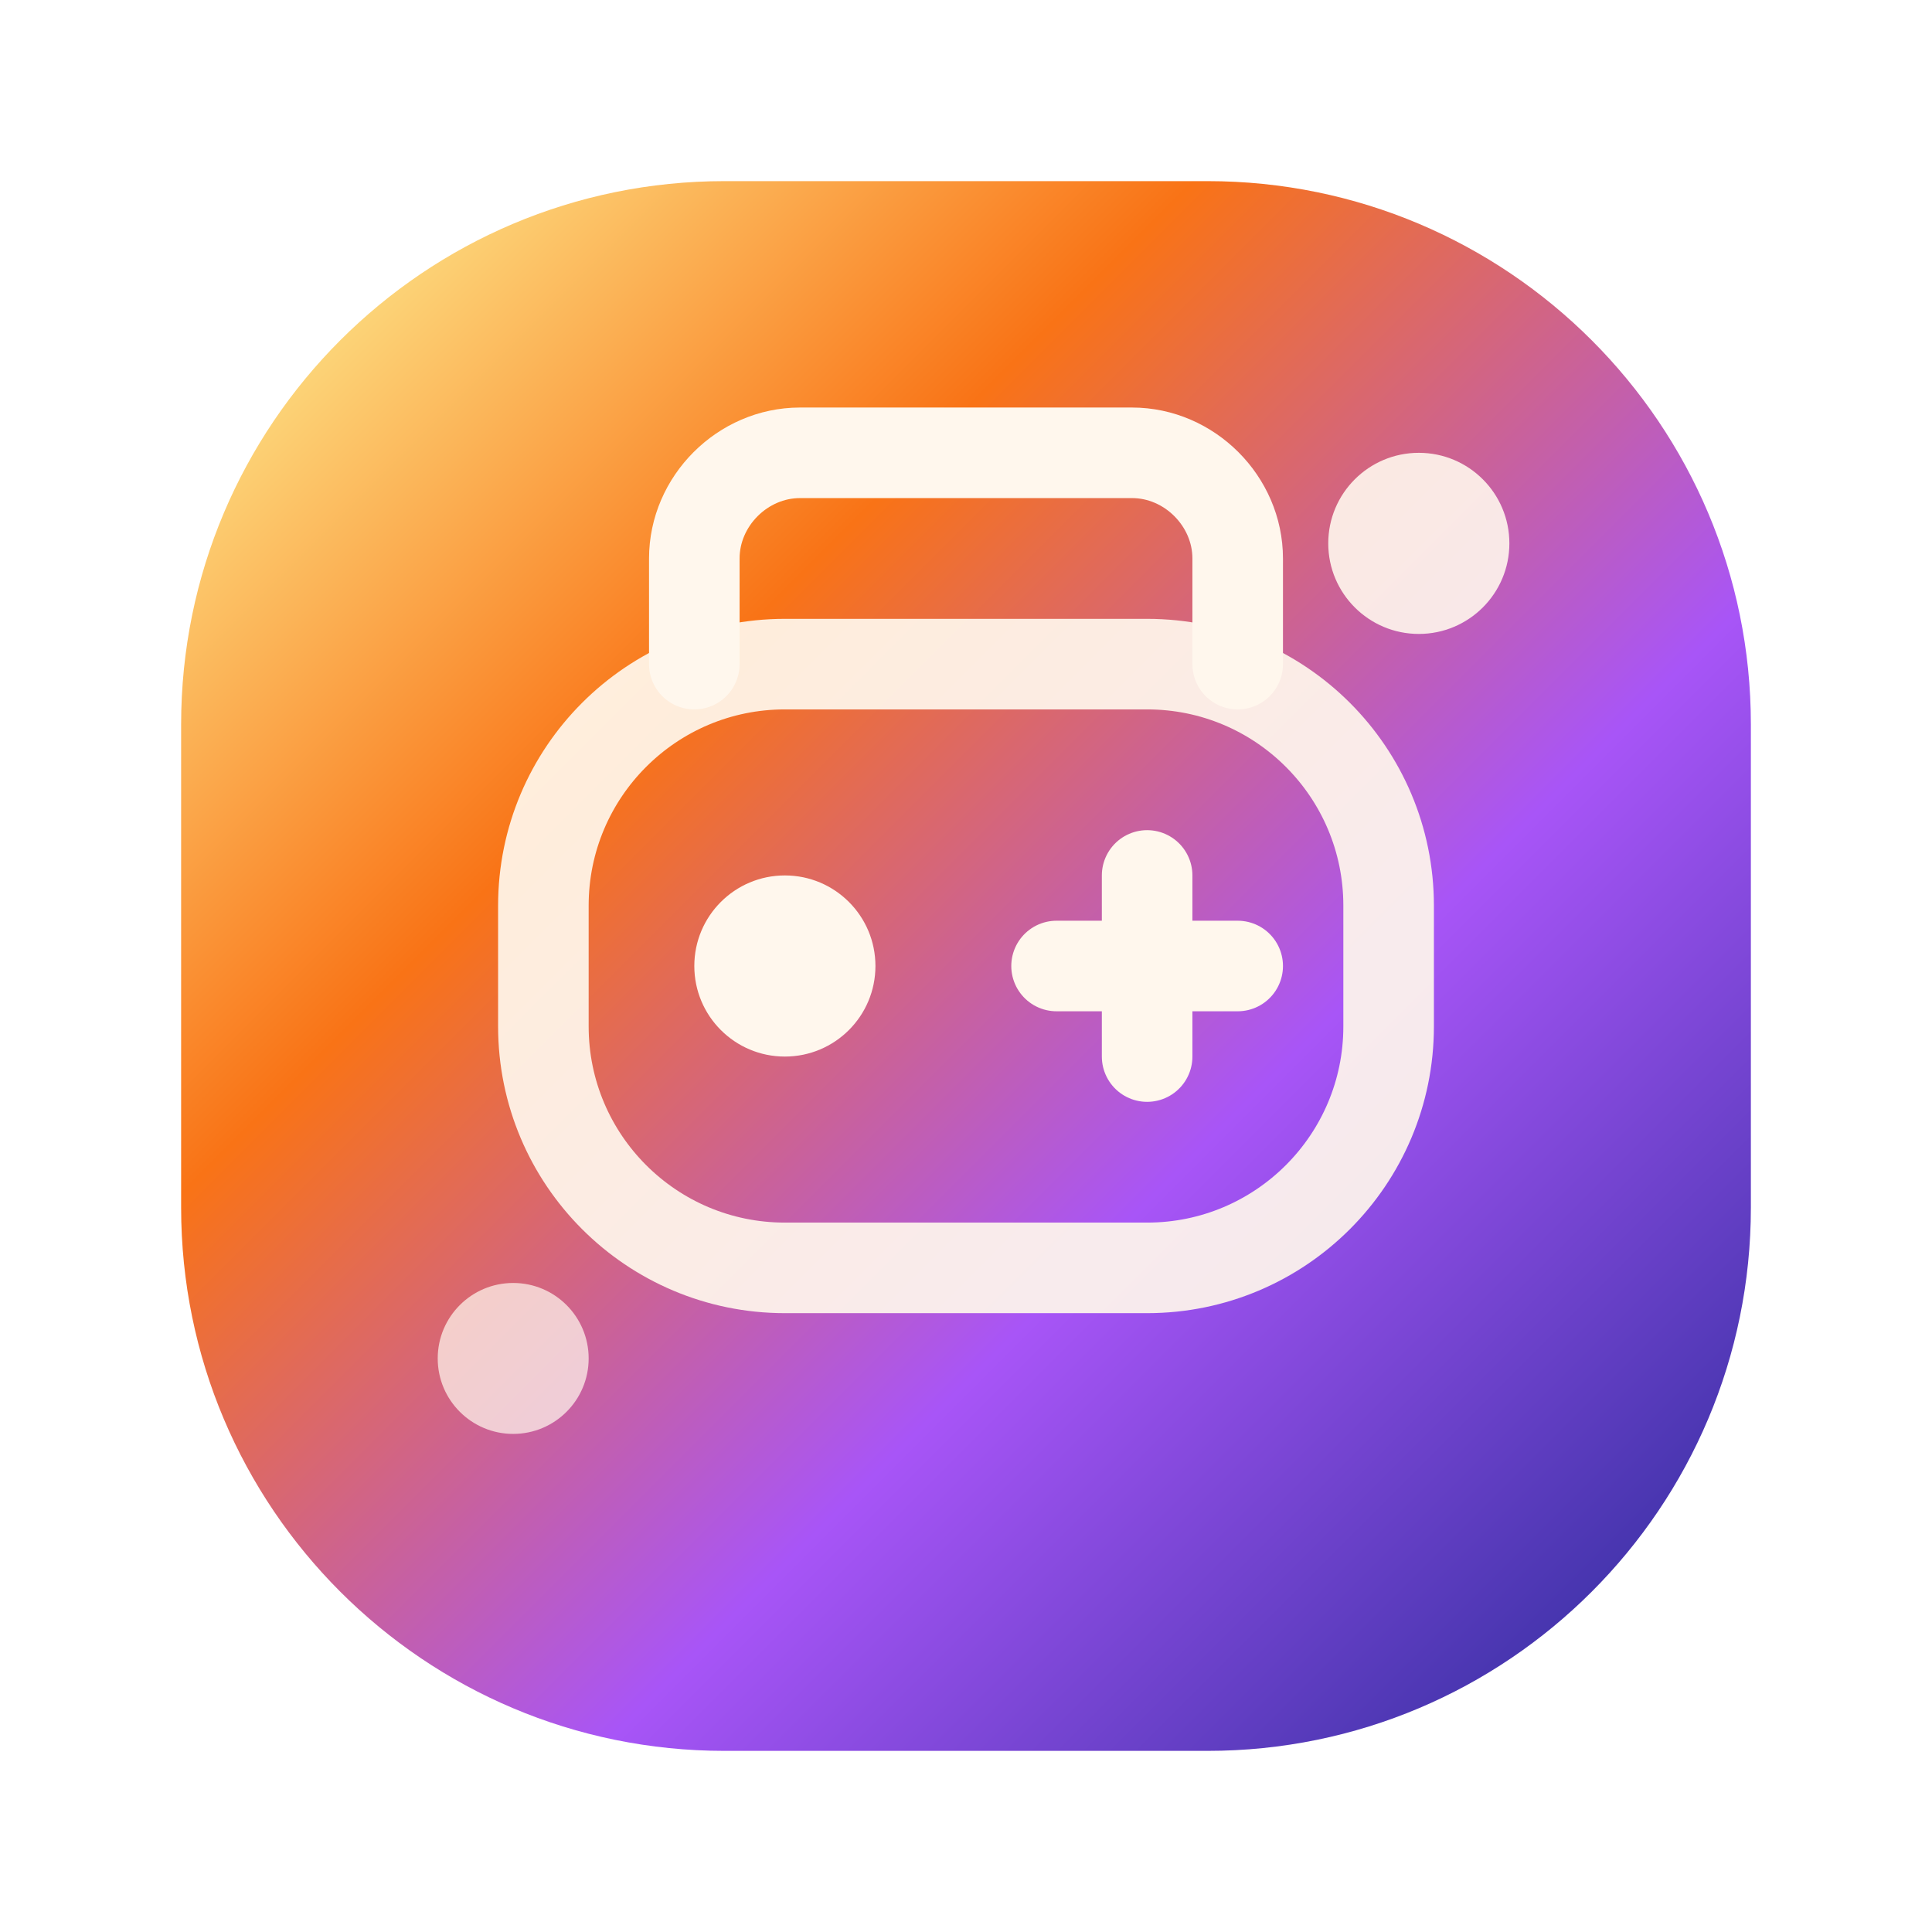
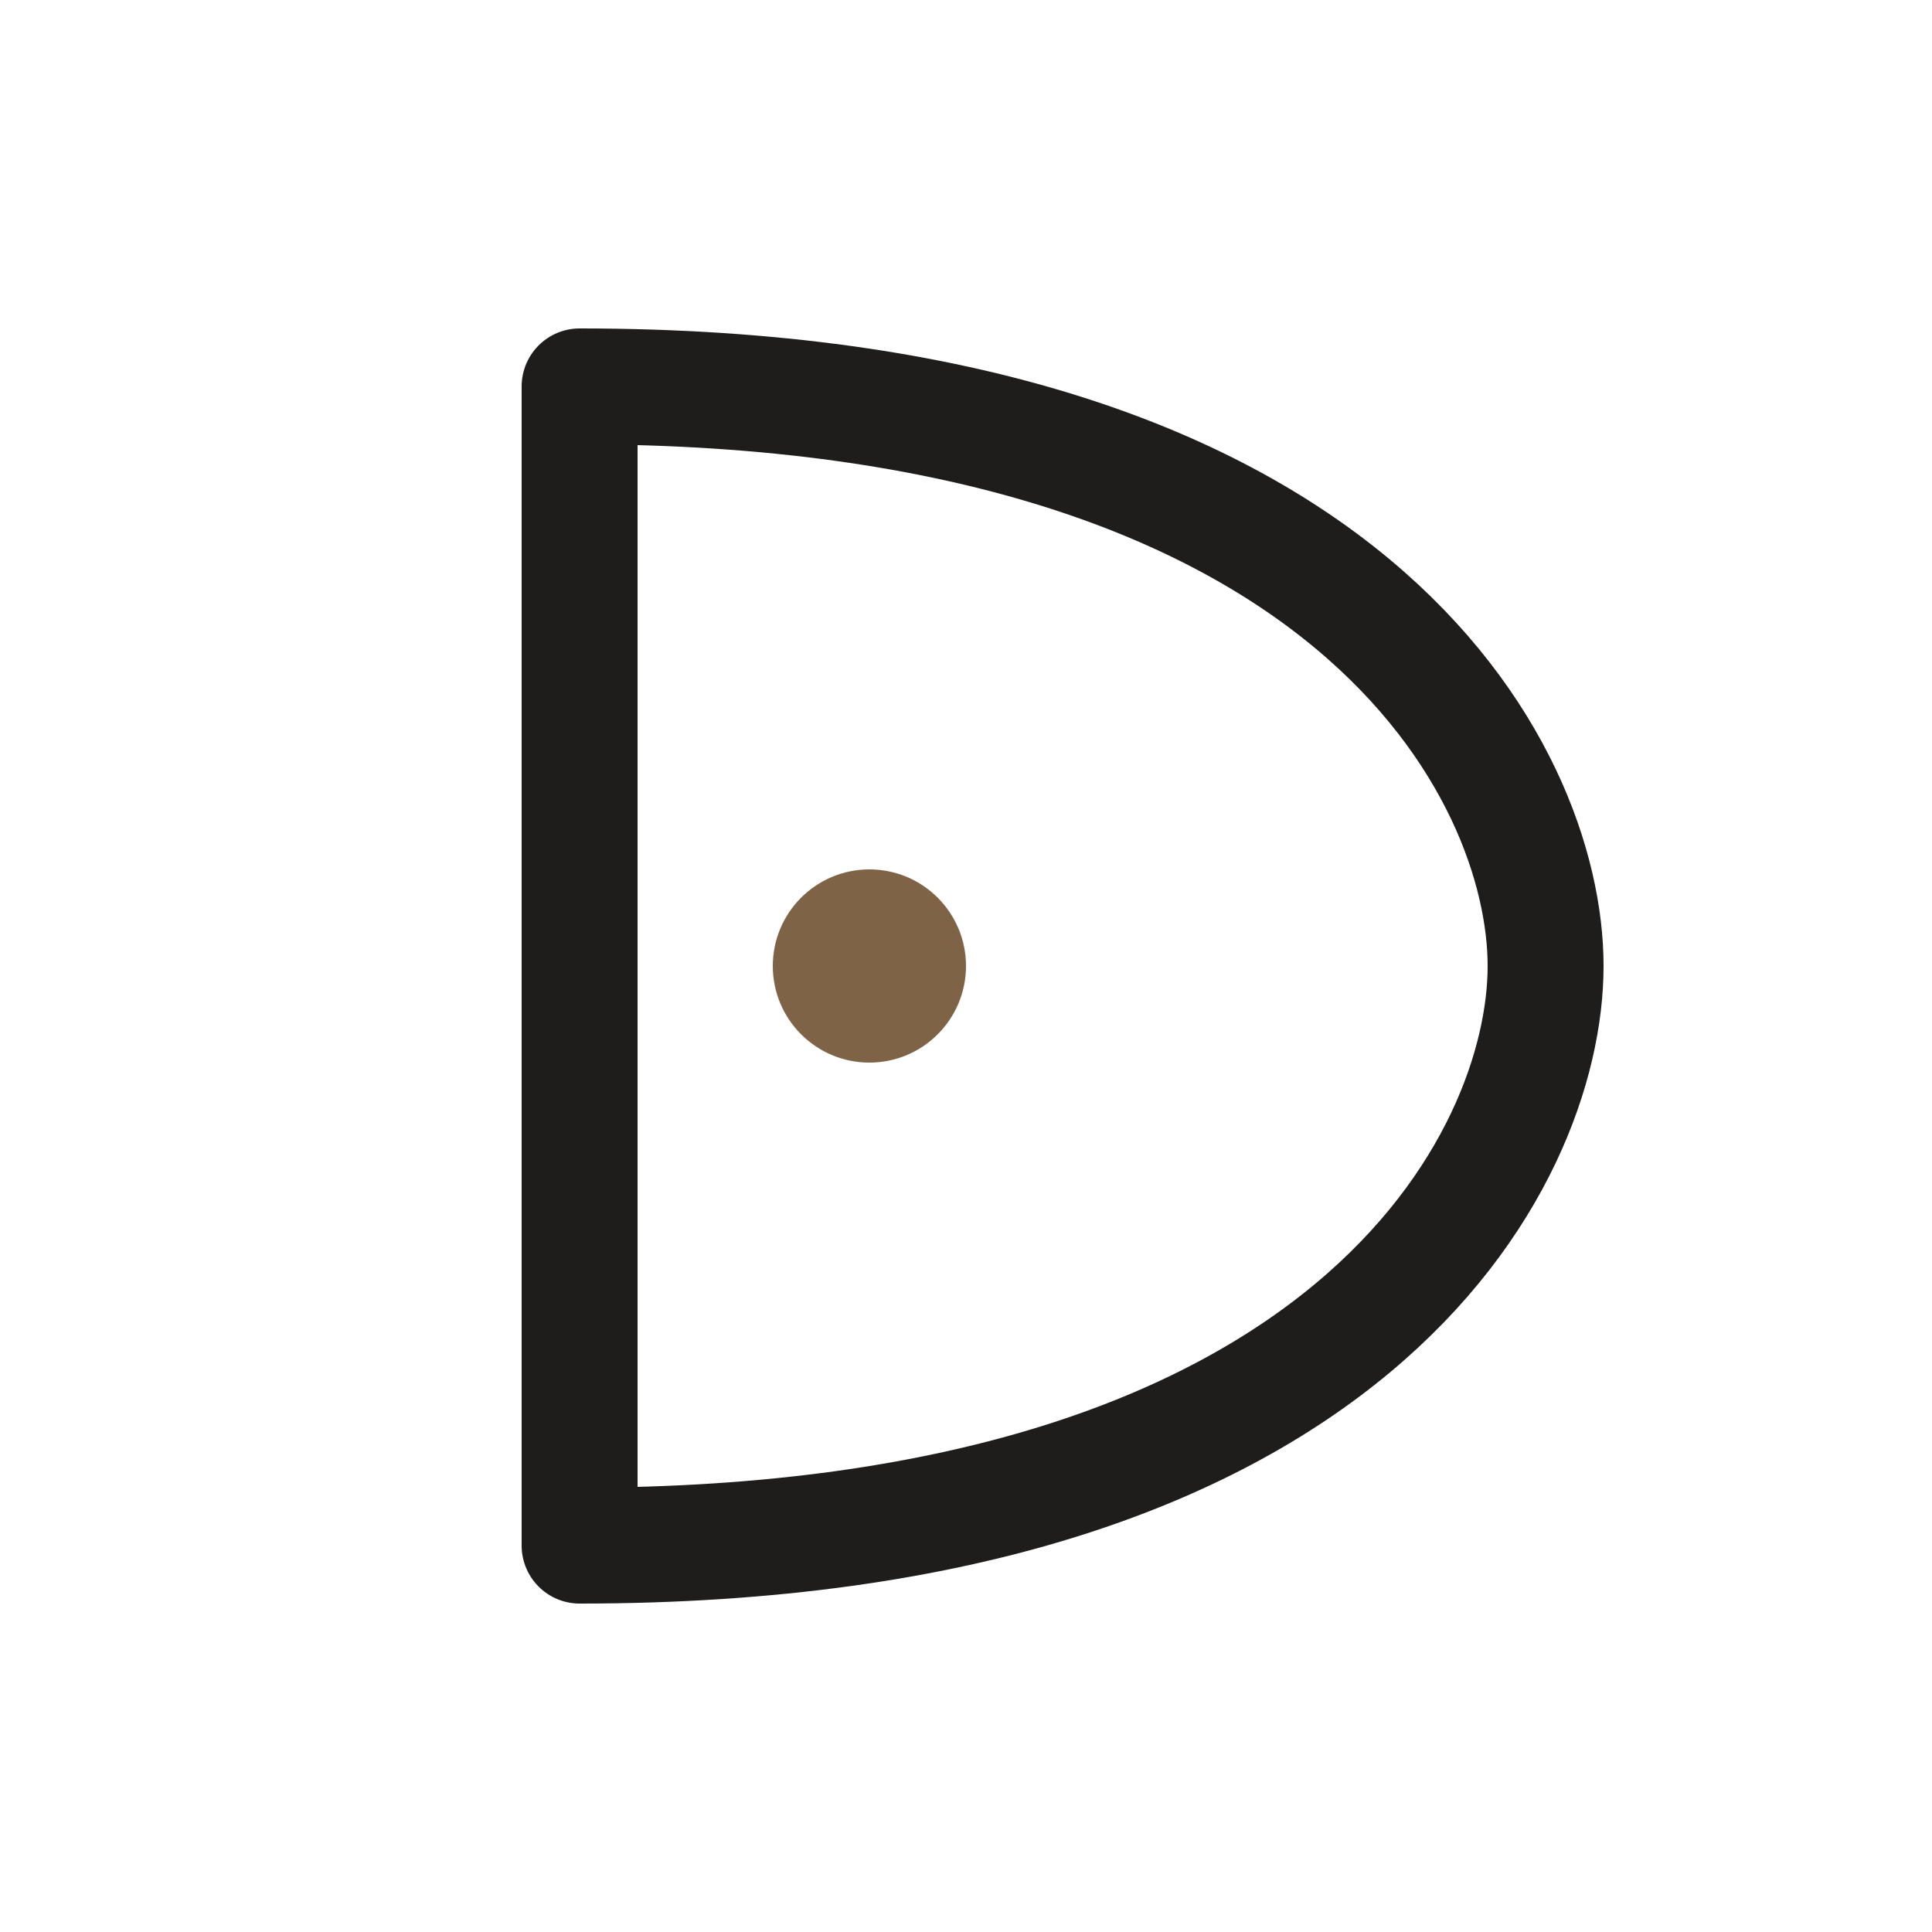
- <svg xmlns="http://www.w3.org/2000/svg" width="64" height="64" viewBox="0 0 64 64" fill="none">
-   <defs>
-     <linearGradient id="bg" x1="9" y1="9" x2="55" y2="55" gradientUnits="userSpaceOnUse">
-       <stop offset="0" stop-color="#FDE68A" />
-       <stop offset="0.3" stop-color="#F97316" />
-       <stop offset="0.65" stop-color="#A855F7" />
-       <stop offset="1" stop-color="#3730A3" />
-     </linearGradient>
-   </defs>
-   <rect x="6" y="6" width="52" height="52" rx="18" fill="url(#bg)" />
-   <rect x="18" y="22" width="28" height="20" rx="8" stroke="#FFF7ED" stroke-width="3" stroke-opacity="0.92" />
-   <path d="M23 22V18.5C23 16.6 24.6 15 26.5 15H37.5C39.4 15 41 16.6 41 18.5V22" stroke="#FFF7ED" stroke-width="3" stroke-linecap="round" />
-   <circle cx="26" cy="32" r="3" fill="#FFF7ED" />
-   <path d="M38 29V35" stroke="#FFF7ED" stroke-width="3" stroke-linecap="round" />
-   <path d="M35 32H41" stroke="#FFF7ED" stroke-width="3" stroke-linecap="round" />
-   <circle cx="47" cy="18" r="3" fill="#FFF7ED" fill-opacity="0.9" />
-   <circle cx="17" cy="45" r="2.5" fill="#FFF7ED" fill-opacity="0.72" />
+ <svg xmlns="http://www.w3.org/2000/svg" viewBox="0 0 100 100">
+   <path d="M30 20 V80 M30 20 C70 20 80 40 80 50 C80 60 70 80 30 80" fill="none" stroke="#1e1d1b" stroke-width="6" stroke-linecap="round" stroke-linejoin="round" />
+   <circle cx="45" cy="50" r="5" fill="#7f6347" />
</svg>
